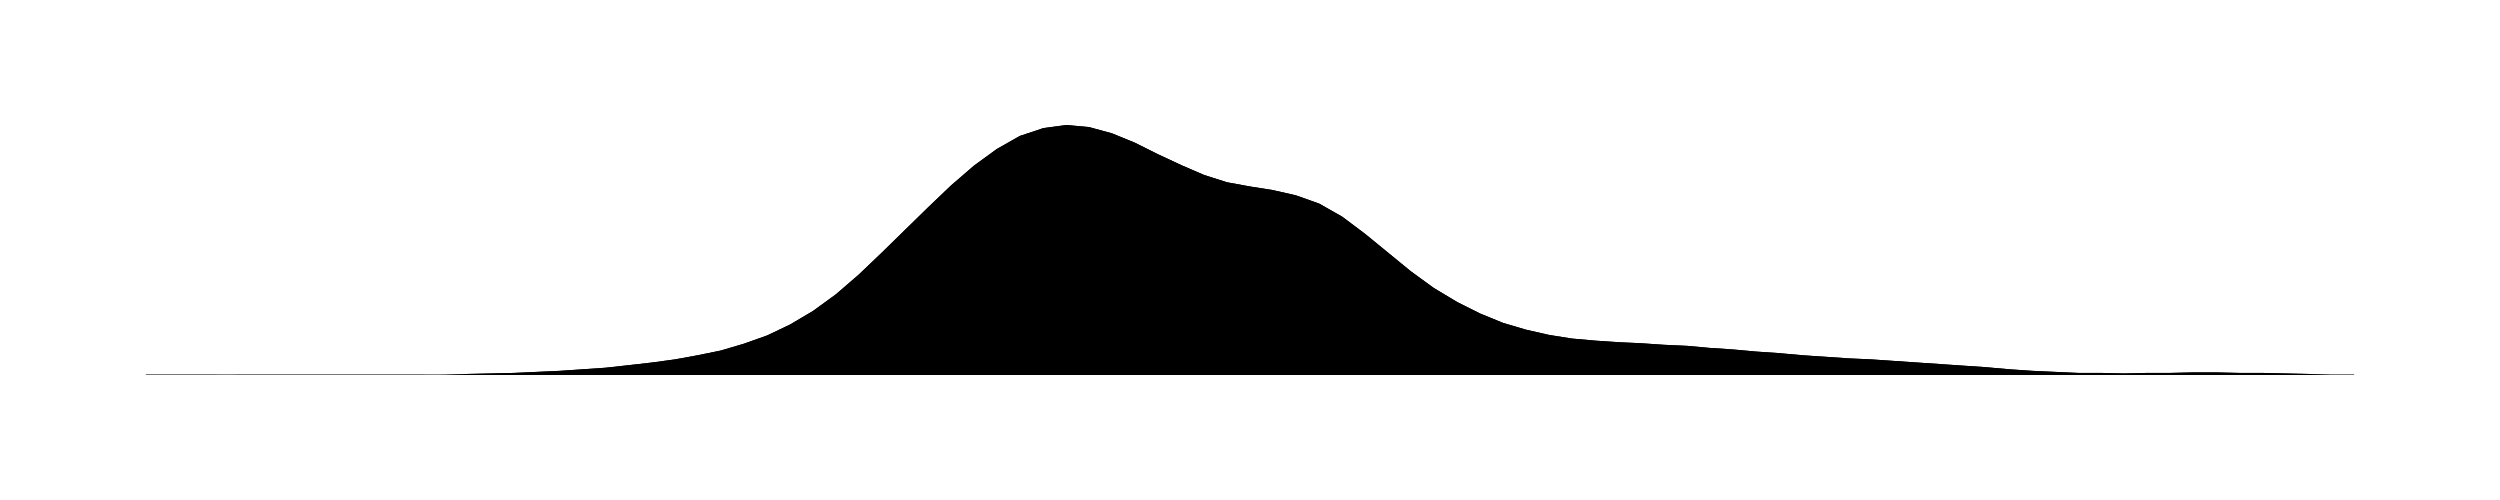
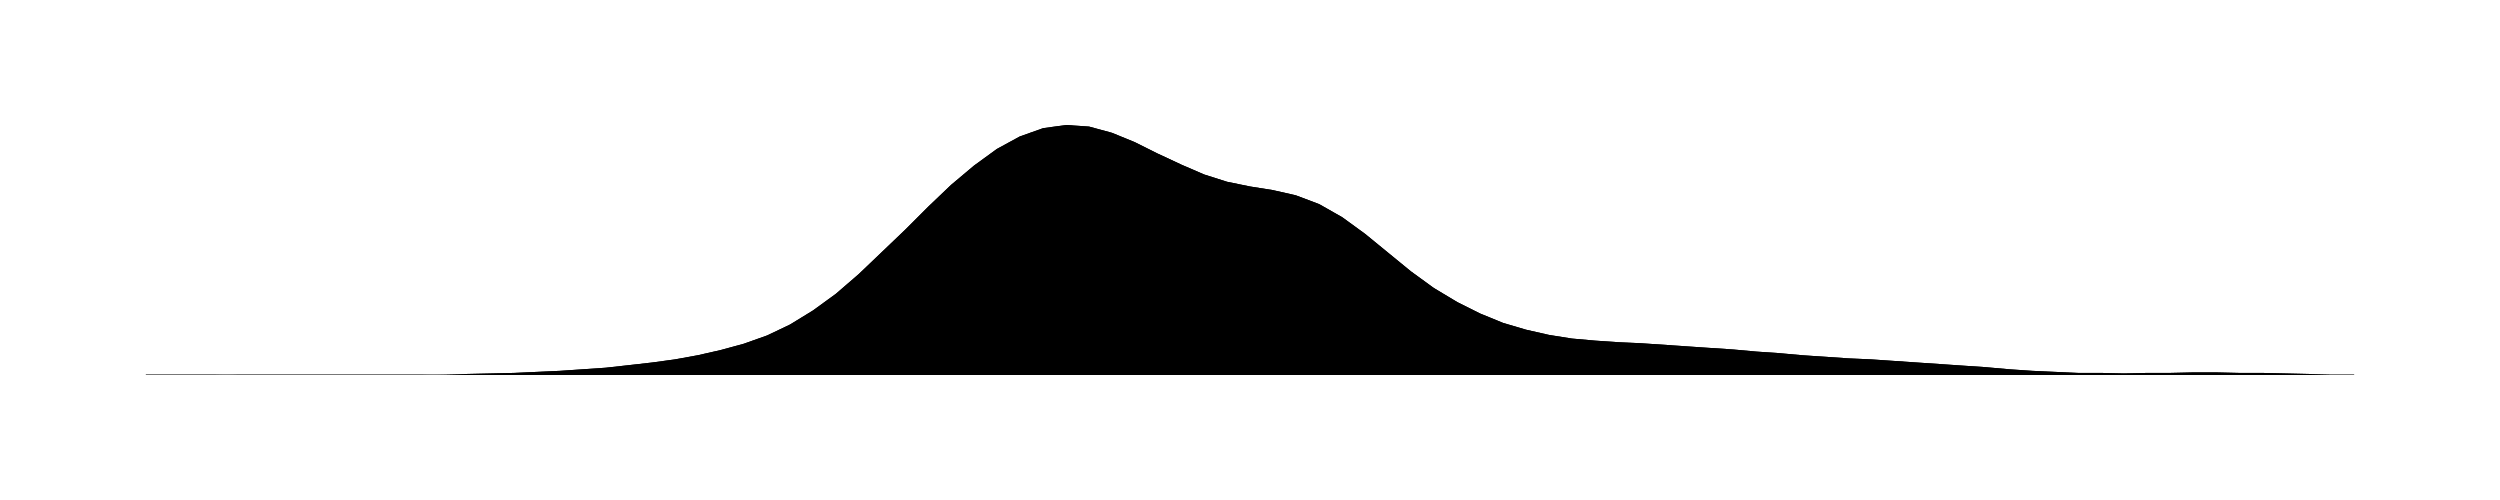
<svg xmlns="http://www.w3.org/2000/svg" viewBox="0 0 480 96">
-   <path id="a" d="M28.0 71.9L32.4 71.9L36.8 71.9L41.3 71.9L45.7 72.0L50.1 72.0L54.5 72.0L58.9 72.0L63.3 72.0L67.8 72.0L72.2 72.0L76.6 72.0L81.0 72.0L85.4 71.9L89.8 71.8L94.3 71.7L98.7 71.6L103.1 71.4L107.5 71.2L111.9 70.9L116.3 70.6L120.8 70.1L125.2 69.6L129.6 69.0L134.0 68.2L138.4 67.3L142.8 66.0L147.3 64.4L151.7 62.3L156.1 59.7L160.5 56.5L164.9 52.7L169.3 48.5L173.8 44.1L178.2 39.8L182.6 35.6L187.0 31.8L191.4 28.6L195.8 26.1L200.3 24.6L204.7 24.0L209.1 24.4L213.5 25.6L217.9 27.4L222.3 29.6L226.8 31.7L231.2 33.6L235.6 35.0L240.0 35.8L244.4 36.5L248.8 37.5L253.3 39.1L257.7 41.6L262.1 44.9L266.5 48.5L270.9 52.1L275.3 55.3L279.8 58.0L284.2 60.2L288.6 62.0L293.0 63.3L297.4 64.3L301.8 65.0L306.3 65.4L310.7 65.7L315.1 65.9L319.5 66.2L323.9 66.4L328.3 66.8L332.8 67.1L337.2 67.5L341.6 67.8L346.0 68.2L350.4 68.5L354.8 68.8L359.3 69.0L363.7 69.3L368.1 69.6L372.5 69.9L376.9 70.2L381.3 70.5L385.8 70.9L390.2 71.2L394.6 71.4L399.0 71.6L403.4 71.6L407.8 71.7L412.3 71.6L416.7 71.6L421.1 71.5L425.5 71.5L429.9 71.6L434.3 71.6L438.8 71.7L443.2 71.8L447.6 71.9L452.0 71.9V72H28.0Z" />
-   <path id="t" d="M28.0 71.9L32.4 71.9L36.8 71.9L41.3 71.9L45.7 72.0L50.1 72.0L54.5 72.0L58.9 72.0L63.3 72.0L67.8 72.0L72.2 72.0L76.6 72.0L81.0 72.0L85.4 71.9L89.8 71.8L94.3 71.7L98.7 71.6L103.1 71.4L107.5 71.2L111.9 70.9L116.3 70.6L120.8 70.1L125.2 69.6L129.6 69.0L134.0 68.2L138.4 67.3L142.8 66.0L147.3 64.4L151.7 62.3L156.1 59.7L160.5 56.5L164.9 52.7L169.3 48.5L173.8 44.1L178.2 39.8L182.6 35.6L187.0 31.8L191.4 28.6L195.8 26.1L200.3 24.6L204.7 24.0L209.1 24.4L213.5 25.6L217.9 27.4L222.3 29.6L226.8 31.7L231.2 33.6L235.6 35.0L240.0 35.8L244.4 36.5L248.8 37.5L253.3 39.1L257.7 41.6L262.1 44.9L266.5 48.5L270.9 52.1L275.3 55.3L279.8 58.0L284.2 60.2L288.6 62.0L293.0 63.3L297.4 64.3L301.8 65.0L306.3 65.4L310.7 65.7L315.1 65.9L319.5 66.2L323.9 66.4L328.3 66.8L332.8 67.1L337.2 67.5L341.6 67.8L346.0 68.2L350.4 68.5L354.8 68.8L359.3 69.0L363.7 69.3L368.1 69.6L372.5 69.9L376.9 70.2L381.3 70.5L385.8 70.9L390.2 71.2L394.6 71.4L399.0 71.6L403.4 71.6L407.8 71.7L412.3 71.6L416.7 71.6L421.1 71.5L425.5 71.5L429.9 71.6L434.3 71.6L438.8 71.7L443.2 71.8L447.6 71.9L452.0 71.9" />
+   <path id="a" d="M28.0 71.9L32.4 71.9L36.8 71.9L41.3 71.9L45.7 72.0L50.1 72.0L54.5 72.0L58.9 72.0L63.3 72.0L67.8 72.0L72.2 72.0L76.6 72.0L81.0 72.0L85.4 71.9L89.8 71.8L94.3 71.7L98.7 71.6L103.1 71.4L107.5 71.2L111.9 70.9L116.3 70.6L120.8 70.1L125.2 69.6L129.6 69.0L134.0 68.2L138.4 67.2L142.8 66.0L147.3 64.4L151.7 62.3L156.1 59.6L160.5 56.4L164.9 52.6L169.3 48.4L173.8 44.1L178.2 39.7L182.6 35.5L187.0 31.8L191.4 28.6L195.8 26.2L200.3 24.6L204.7 24.0L209.1 24.3L213.5 25.5L217.9 27.3L222.3 29.5L226.8 31.6L231.2 33.5L235.6 34.9L240.0 35.8L244.4 36.5L248.8 37.5L253.3 39.2L257.7 41.7L262.1 44.9L266.5 48.5L270.9 52.1L275.3 55.3L279.8 58.0L284.2 60.2L288.6 62.0L293.0 63.3L297.4 64.3L301.8 65.0L306.3 65.4L310.7 65.7L315.1 65.9L319.5 66.2L323.9 66.5L328.3 66.8L332.8 67.1L337.2 67.5L341.6 67.8L346.0 68.2L350.4 68.5L354.8 68.8L359.3 69.0L363.7 69.3L368.1 69.6L372.5 69.9L376.9 70.2L381.3 70.5L385.8 70.9L390.2 71.2L394.6 71.4L399.0 71.6L403.4 71.6L407.8 71.7L412.3 71.6L416.7 71.6L421.1 71.5L425.5 71.5L429.9 71.6L434.3 71.6L438.8 71.7L443.2 71.8L447.6 71.9L452.0 71.9V72H28.0Z" />
+   <path id="t" d="M28.0 71.9L32.4 71.9L36.8 71.9L41.3 71.9L45.7 72.0L50.1 72.0L54.5 72.0L58.9 72.0L63.3 72.0L67.8 72.0L72.2 72.0L76.6 72.0L81.0 72.0L85.4 71.9L89.8 71.8L94.3 71.7L98.7 71.6L103.1 71.4L107.5 71.2L111.9 70.9L116.3 70.6L120.8 70.1L125.2 69.6L129.6 69.0L134.0 68.2L138.4 67.2L142.8 66.0L147.3 64.4L151.7 62.3L156.1 59.6L160.5 56.4L164.9 52.6L169.3 48.4L173.8 44.1L178.2 39.7L182.6 35.5L187.0 31.8L191.4 28.6L195.8 26.2L200.3 24.6L204.7 24.0L209.1 24.3L213.5 25.5L217.9 27.3L222.3 29.5L226.8 31.6L231.2 33.5L235.6 34.9L240.0 35.8L244.4 36.5L248.8 37.5L253.3 39.2L257.7 41.7L262.1 44.9L266.5 48.5L270.9 52.1L275.3 55.3L279.8 58.0L284.2 60.2L288.6 62.0L293.0 63.3L297.4 64.3L301.8 65.0L306.3 65.4L310.7 65.7L315.1 65.9L319.5 66.2L323.9 66.5L328.3 66.8L332.8 67.1L337.2 67.5L341.6 67.8L346.0 68.2L350.4 68.5L354.8 68.8L359.3 69.0L363.7 69.3L368.1 69.6L372.5 69.9L376.9 70.2L381.3 70.5L385.8 70.9L390.2 71.2L394.6 71.4L399.0 71.6L403.4 71.6L407.8 71.7L412.3 71.6L416.7 71.6L421.1 71.5L425.5 71.5L429.9 71.6L434.3 71.6L438.8 71.7L443.2 71.8L447.6 71.9L452.0 71.9" />
</svg>
